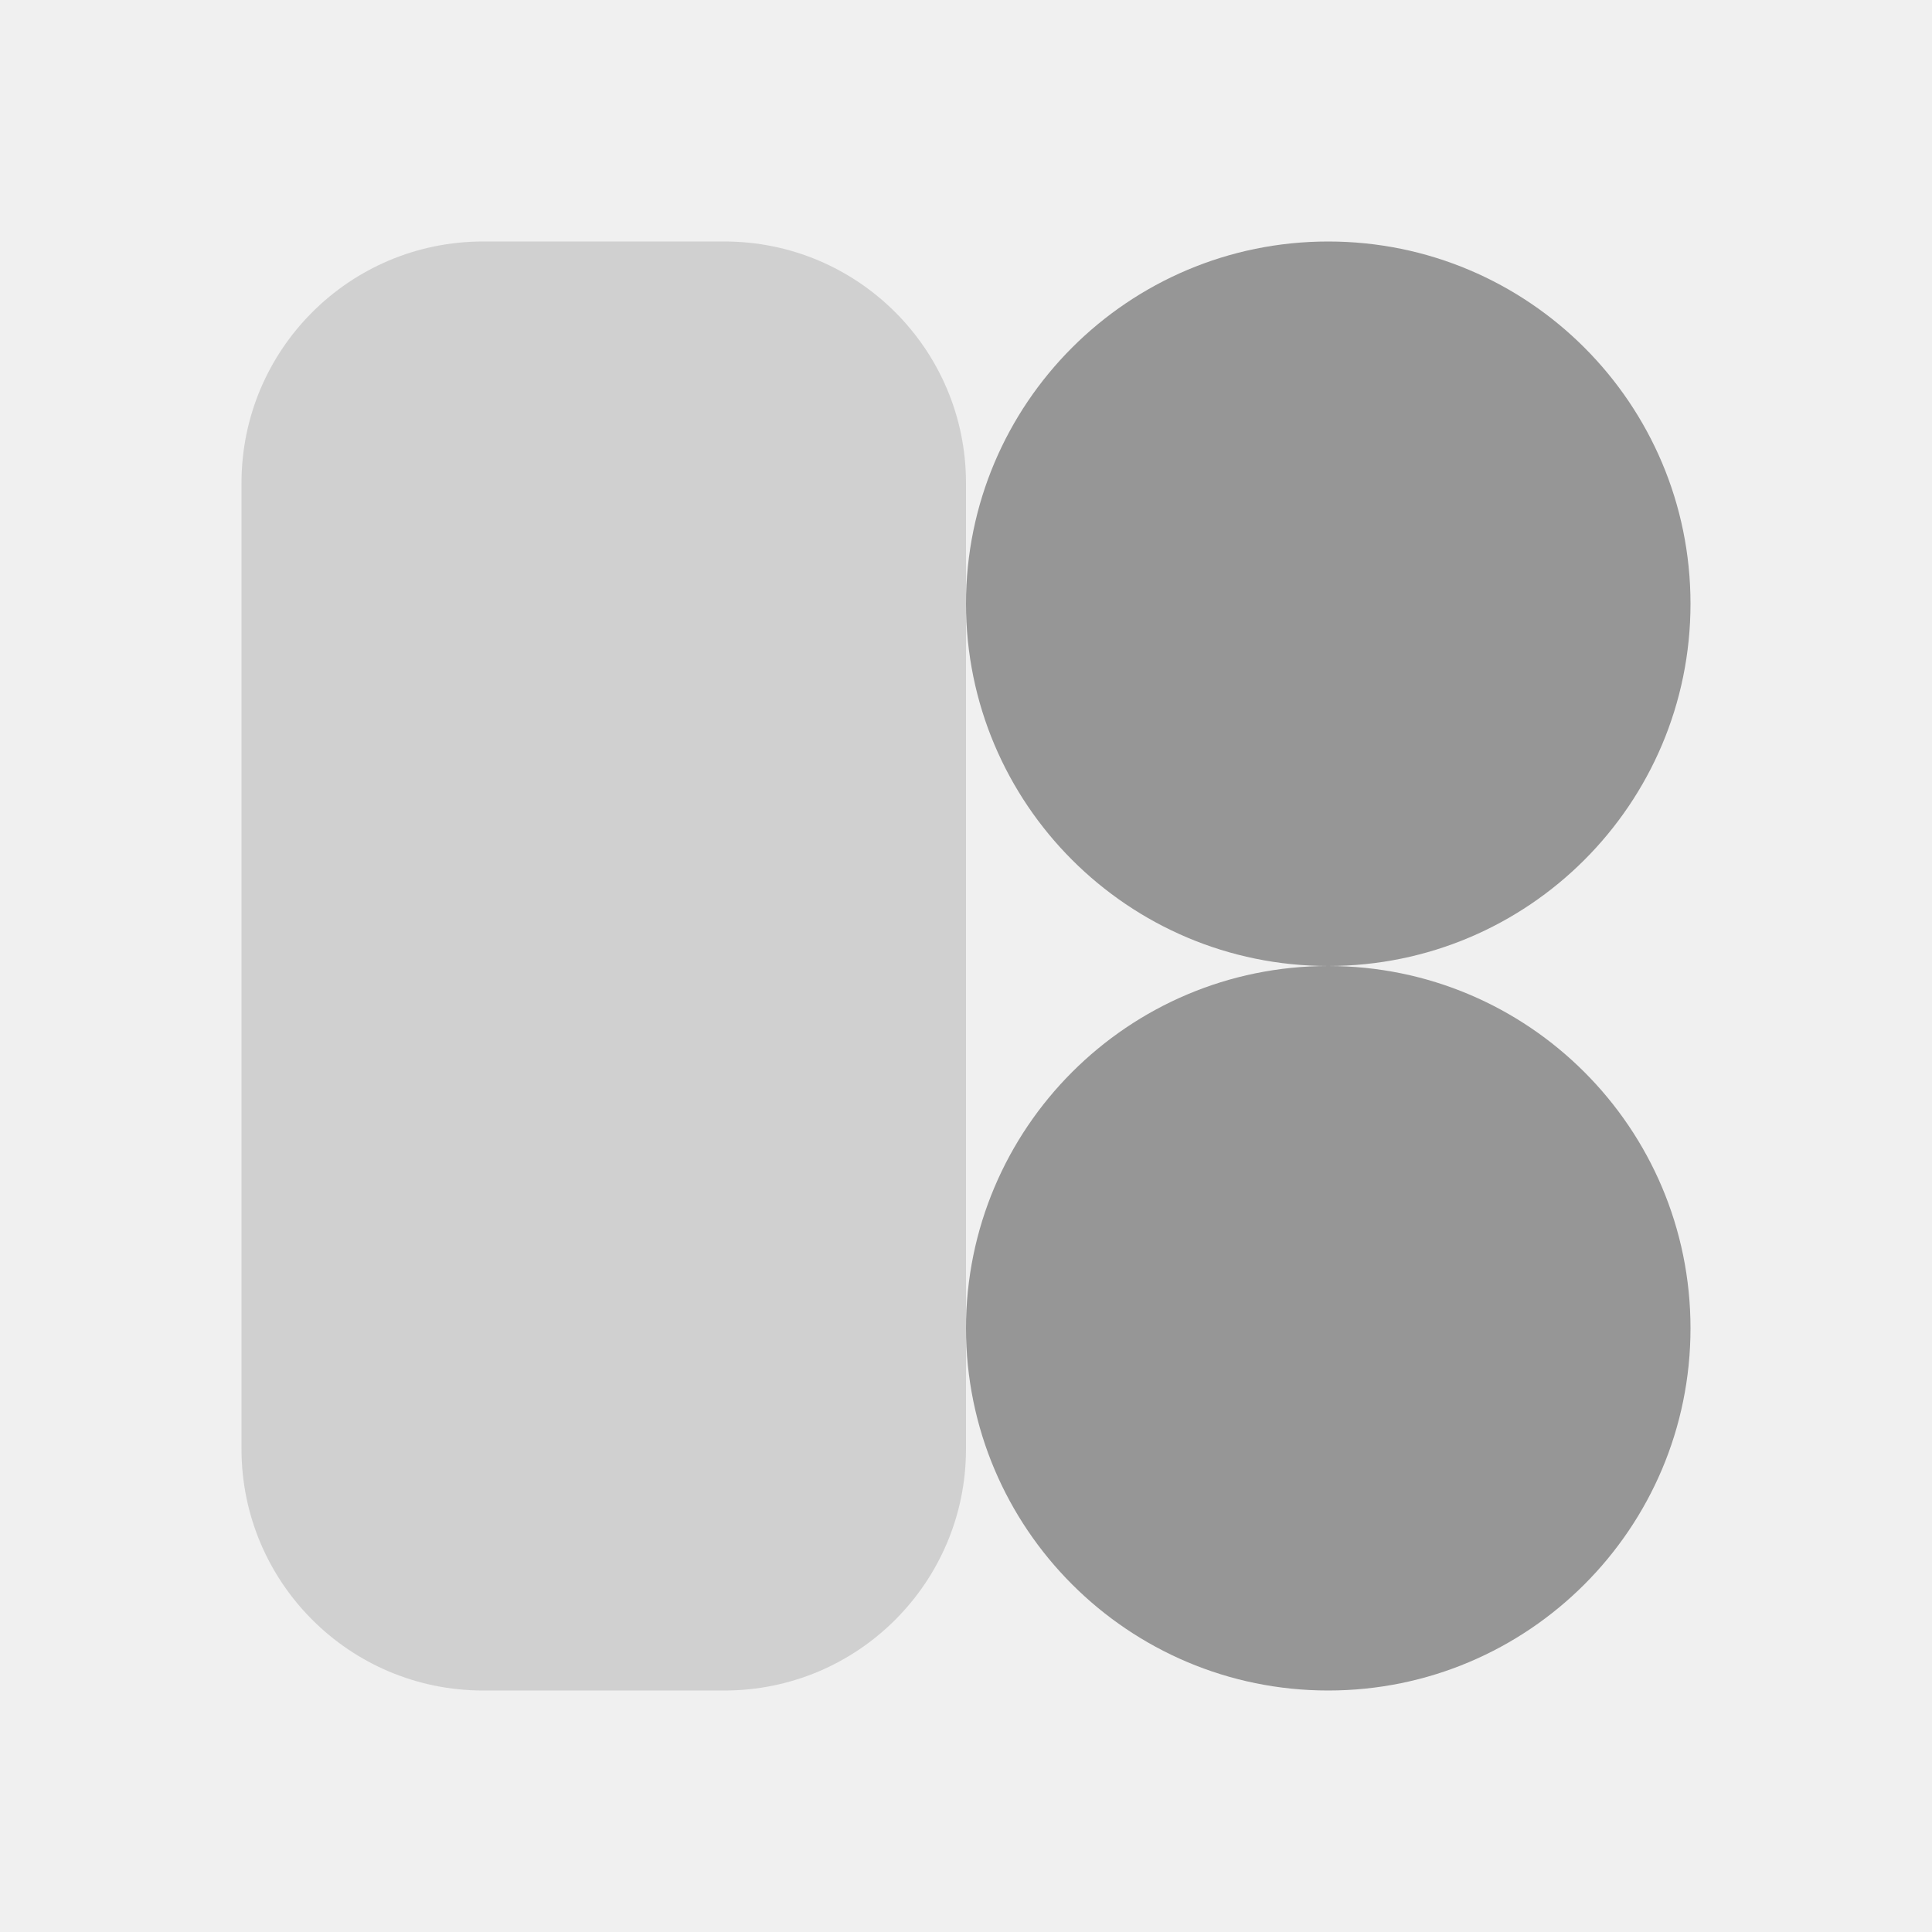
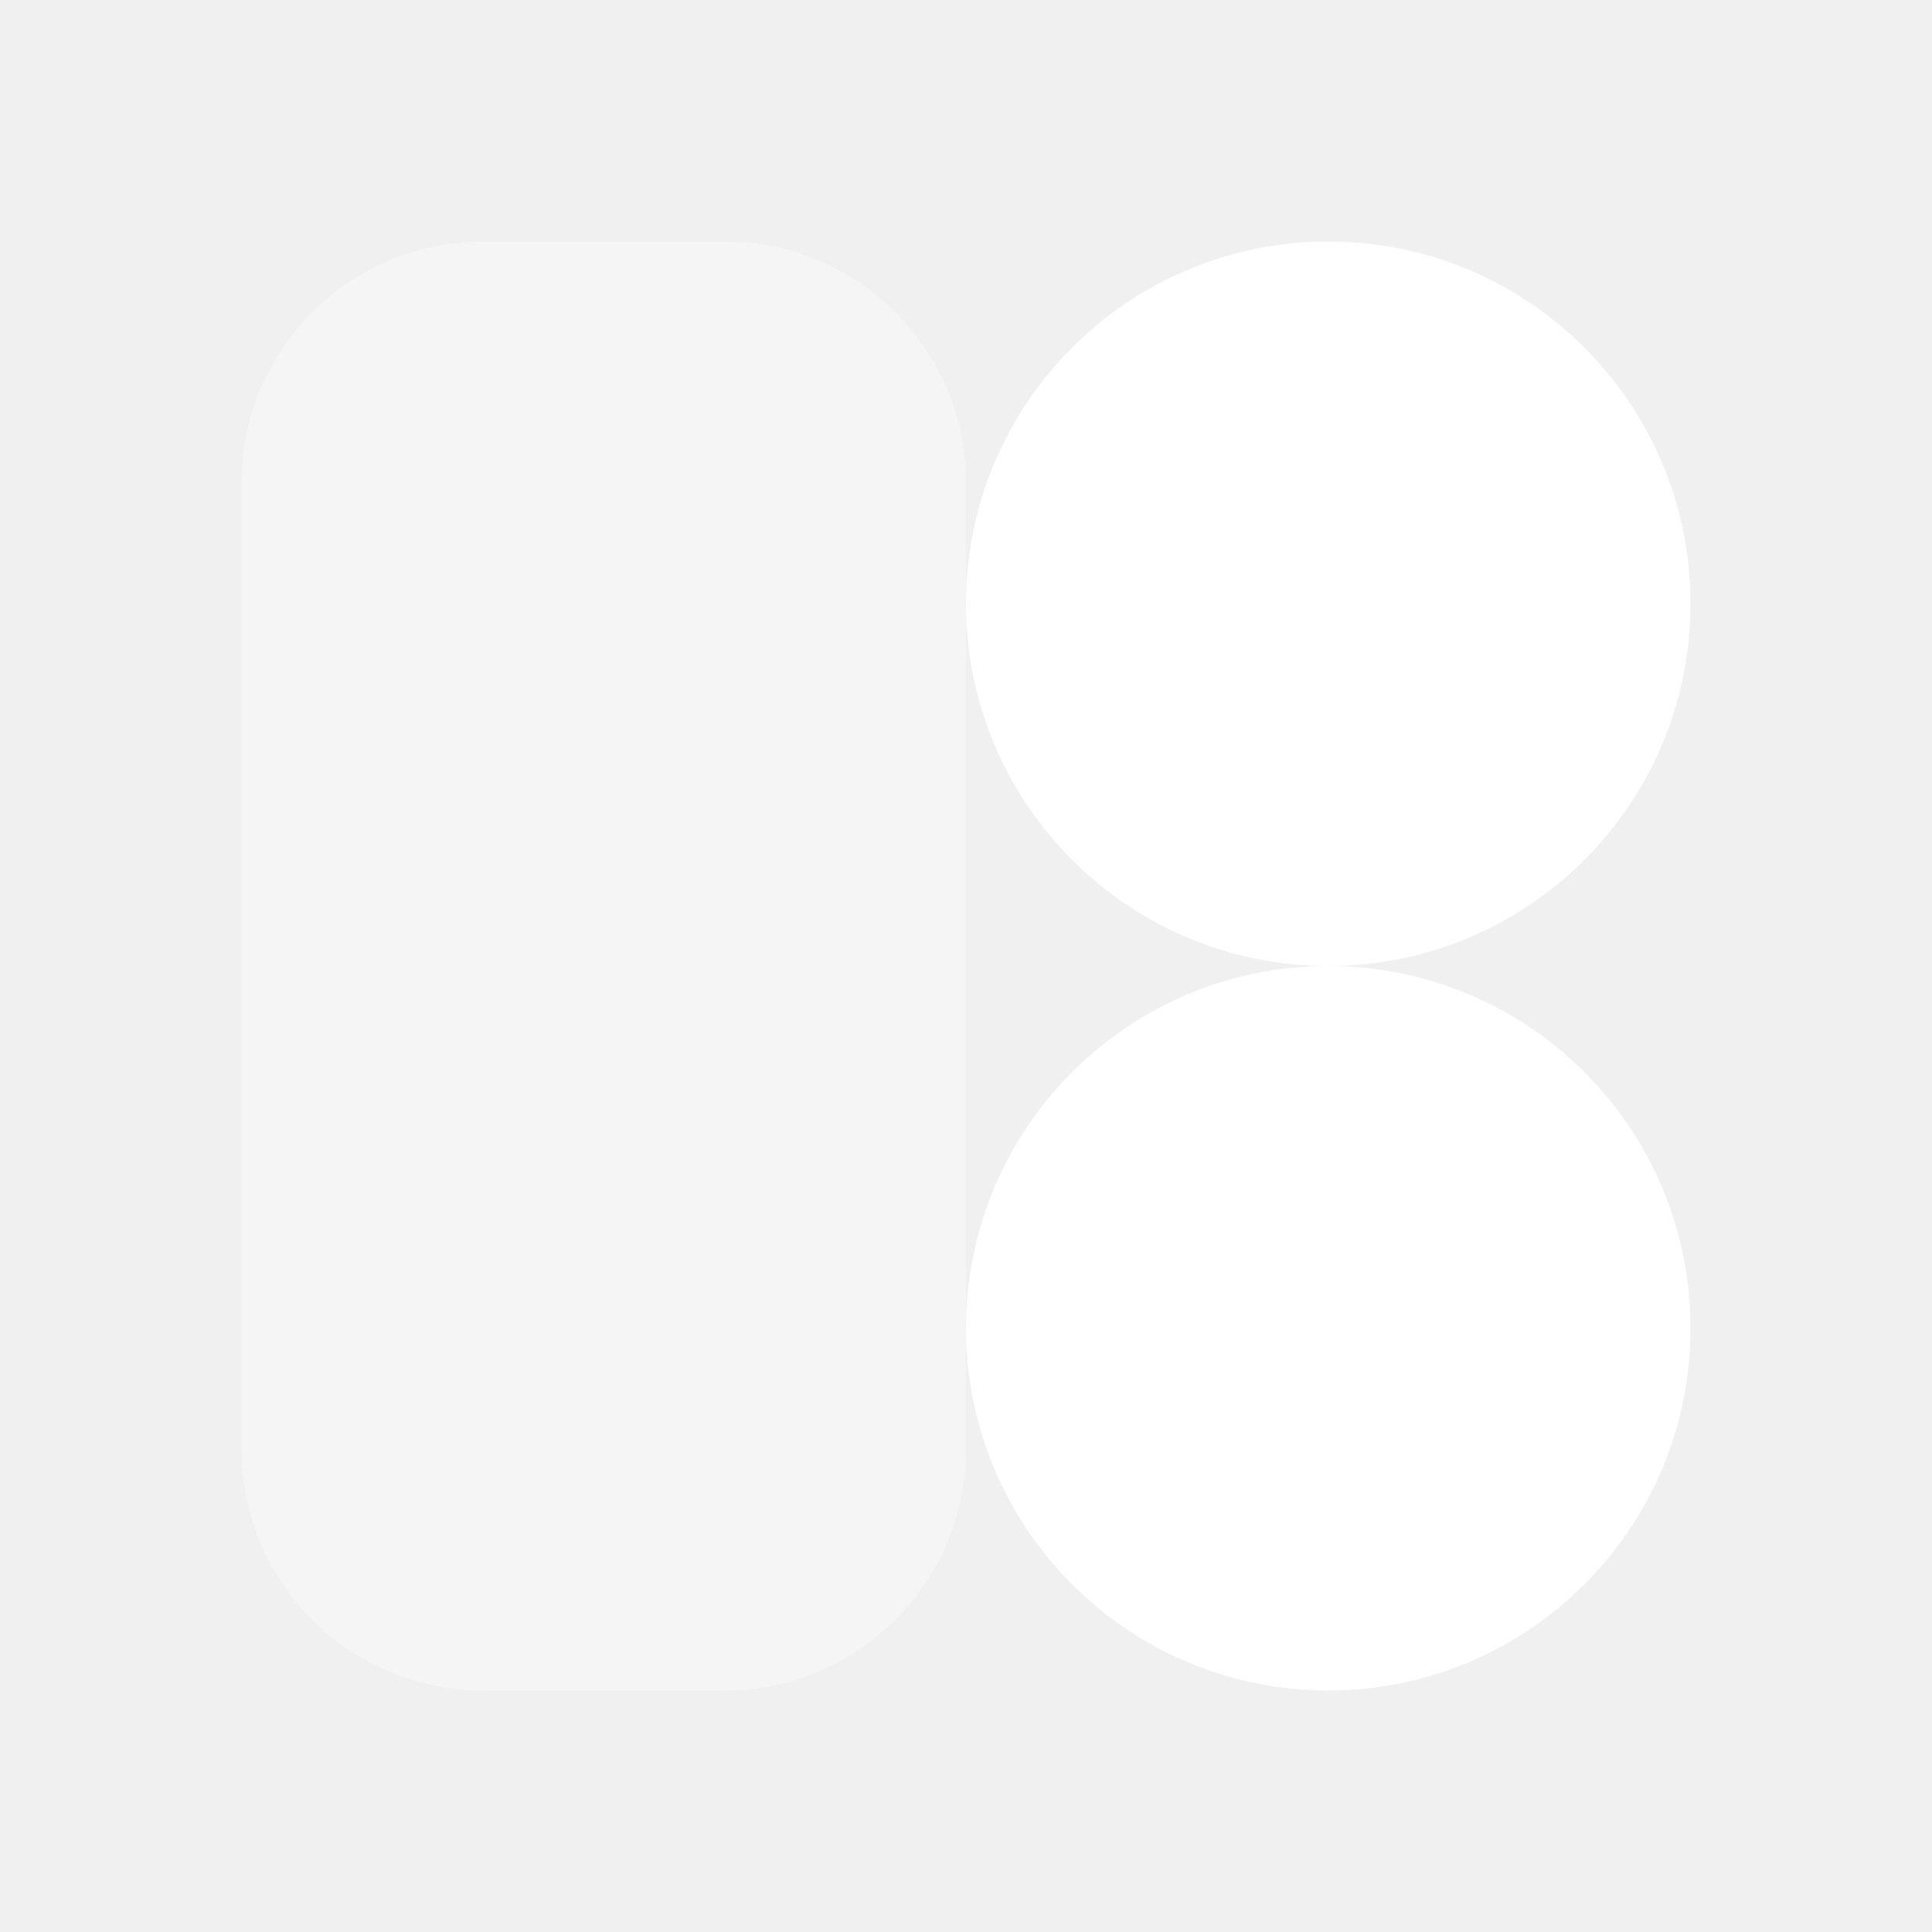
<svg xmlns="http://www.w3.org/2000/svg" viewBox="0 0 24 24">
-   <path d="M9,21H6c-1.657,0-3-1.343-3-3V6c0-1.657,1.343-3,3-3h3c1.657,0,3,1.343,3,3v12C12,19.657,10.657,21,9,21z" opacity=".35" fill="#969696" />
-   <circle cx="16.5" cy="7.5" r="4.5" fill="#969696" />
-   <circle cx="16.5" cy="16.5" r="4.5" fill="#969696" />
+   <path d="M9,21H6c-1.657,0-3-1.343-3-3V6c0-1.657,1.343-3,3-3h3c1.657,0,3,1.343,3,3v12C12,19.657,10.657,21,9,21z" opacity=".35" fill="#ffffff" />
+   <circle cx="16.5" cy="7.5" r="4.5" fill="#ffffff" />
+   <circle cx="16.5" cy="16.5" r="4.5" fill="#ffffff" />
</svg>
